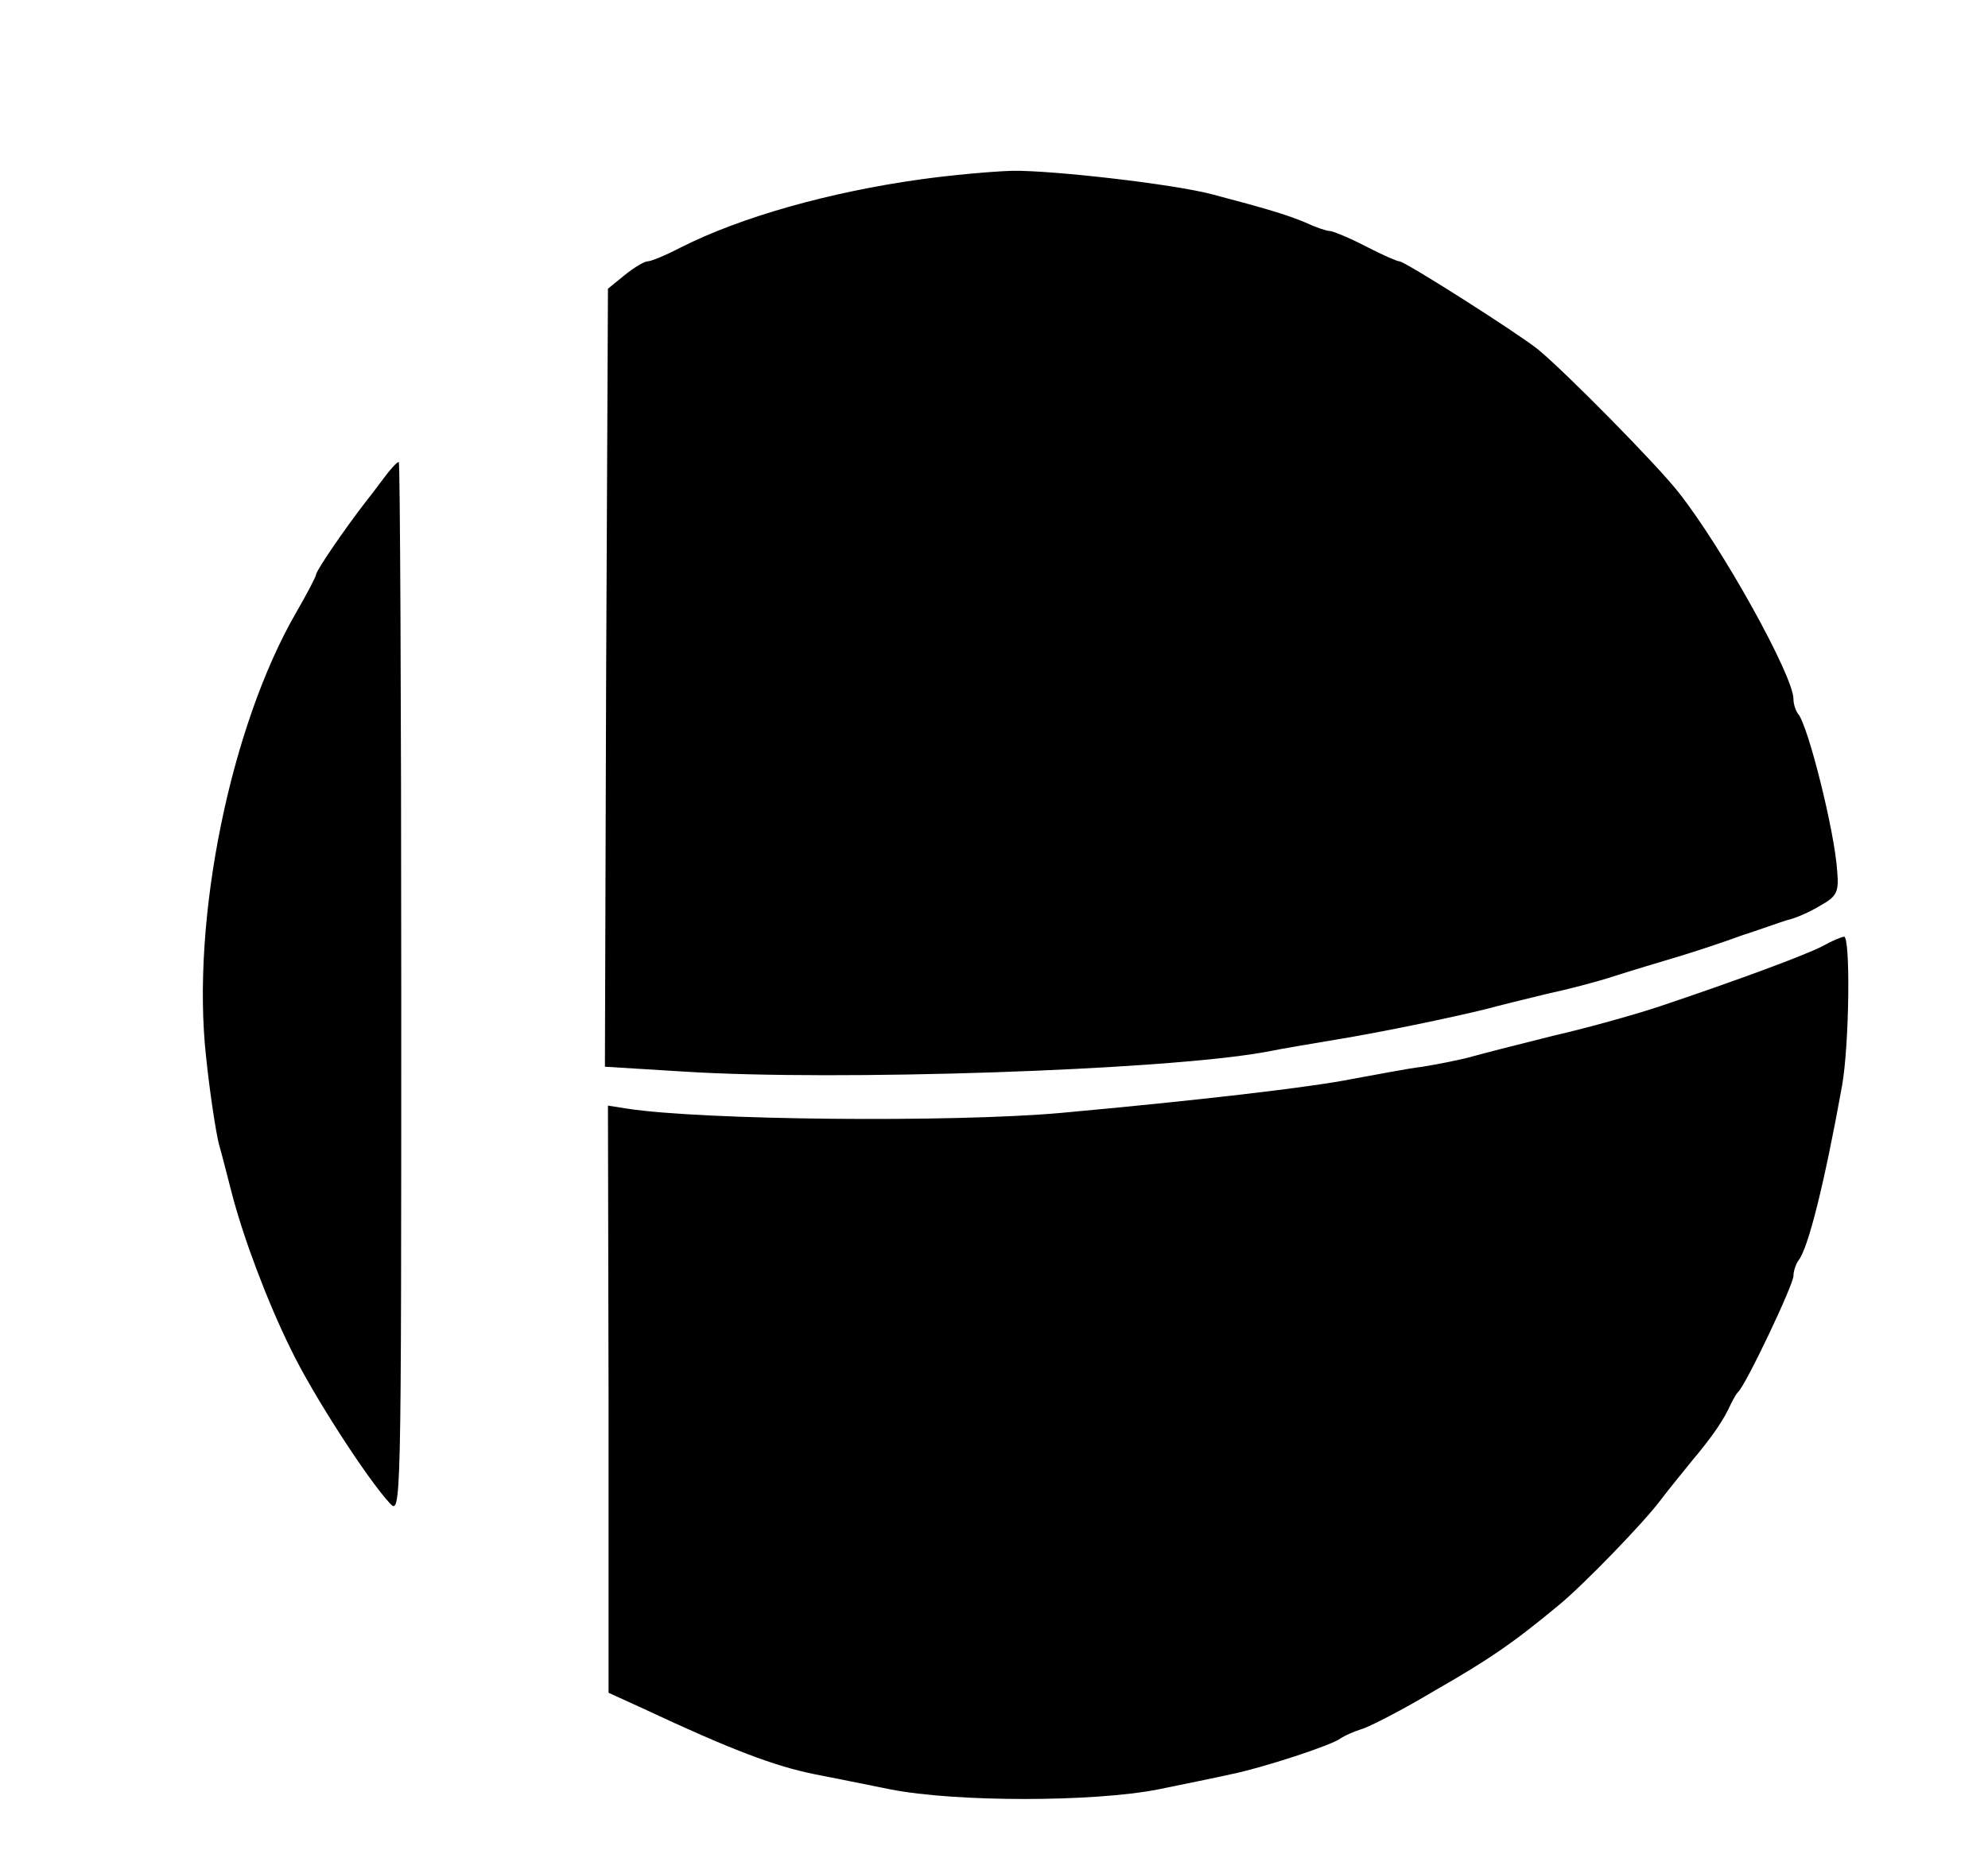
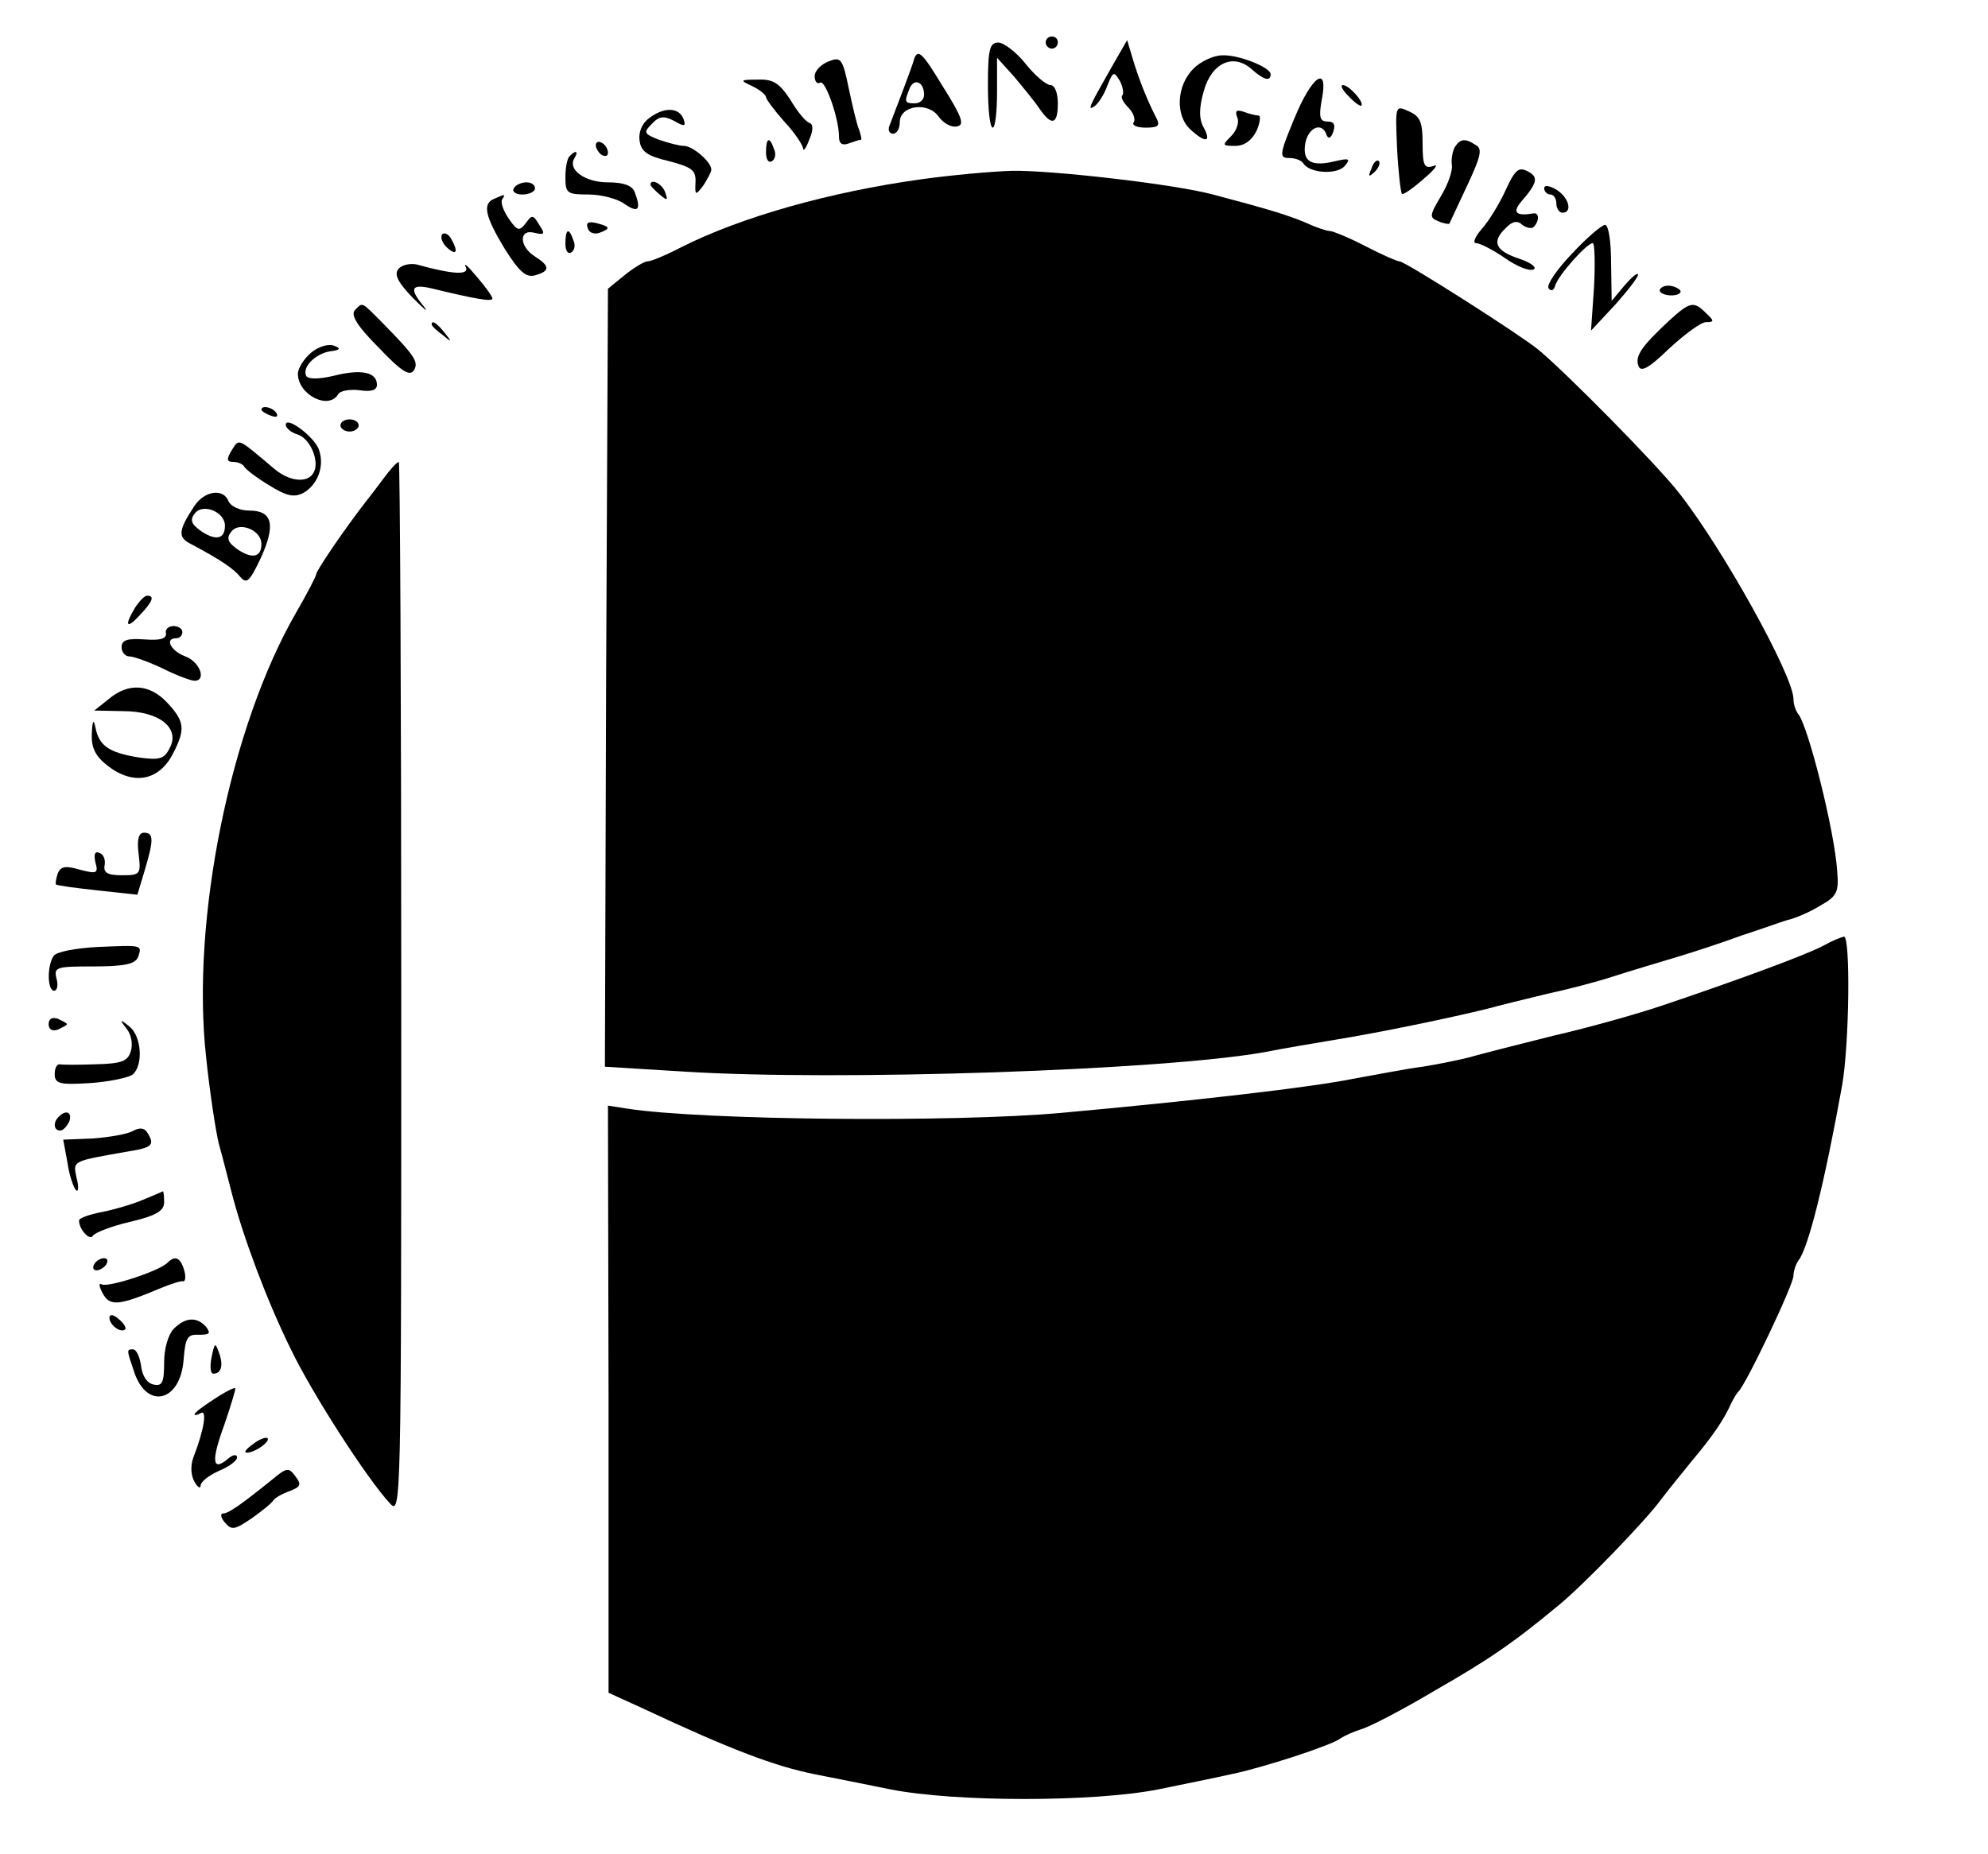
<svg xmlns="http://www.w3.org/2000/svg" version="1.0" width="327pt" height="305pt" viewBox="0 0 327 305" preserveAspectRatio="xMidYMid meet">
  <g transform="translate(0,305) scale(0.1,-0.1)" fill="#000000" stroke="none">
+     <path d="M1720 2980 c0 -5 5 -10 10 -10 6 0 10 5 10 10 0 6 -4 10 -10 10 -5 0 -10 -4 -10 -10z" />
+     <path d="M1625 2910 c0 -38 3 -70 8 -70 4 0 7 26 7 58 l0 57 28 -31 c15 -18 34 -41 42 -53 20 -29 30 -26 30 9 0 17 -5 30 -12 30 -7 0 -26 16 -41 35 -15 19 -36 35 -45 35 -14 0 -17 -11 -17 -70z" />
+     <path d="M1831 2944 c-40 -70 -43 -77 -31 -69 6 4 16 19 21 33 10 25 11 25 21 9 5 -10 7 -21 4 -24 -3 -3 2 -12 10 -20 8 -8 12 -19 9 -24 -4 -5 5 -9 19 -9 22 0 25 3 17 18 -14 27 -29 65 -38 96 l-9 30 -23 -40z" />
+     <path d="M1504 2954 c-5 -18 -30 -82 -41 -111 -3 -7 0 -13 6 -13 6 0 11 8 11 19 0 28 47 34 64 9 8 -11 21 -18 30 -16 13 2 9 15 -24 67 -32 53 -40 61 -46 45z m16 -60 c0 -8 -7 -14 -15 -14 -17 0 -18 2 -9 24 7 18 24 12 24 -10z" />
+     <path d="M1363 2949 c-13 -5 -23 -16 -23 -24 0 -9 4 -14 9 -11 8 6 31 -58 31 -89 0 -11 5 -15 16 -11 9 3 17 6 20 6 2 0 0 8 -3 17 -4 9 -11 40 -17 68 -10 49 -13 52 -33 44z" />
+     <path d="M1963 2937 c-28 -28 -30 -77 -5 -100 25 -23 35 -21 22 3 -8 14 -8 32 0 60 13 47 49 63 79 36 19 -17 31 -21 31 -8 0 11 -52 32 -79 31 -15 0 -36 -10 -48 -22z" />
+     <path d="M1238 2908 c12 -6 22 -14 22 -18 0 -3 14 -22 30 -40 17 -18 30 -38 31 -44 0 -6 5 0 10 14 7 16 7 26 0 28 -6 2 -20 19 -31 38 -18 27 -28 34 -53 33 -30 0 -31 -1 -9 -11z" />
+     <path d="M2129 2855 c-25 -60 -25 -65 -8 -65 10 0 20 -4 23 -9 10 -16 55 -19 68 -4 10 12 7 13 -15 8 -40 -10 -55 -1 -50 29 5 27 28 36 35 14 3 -7 7 -6 11 5 4 12 1 17 -9 17 -13 0 -15 7 -10 35 12 60 -16 41 -45 -30z" />
+     <path d="M2218 2892 c9 -10 19 -17 21 -16 6 5 -20 34 -30 34 -5 0 -1 -8 9 -18z" />
+     <path d="M2298 2806 c2 -39 6 -73 8 -75 2 -2 18 9 36 25 18 15 25 25 16 21 -15 -5 -18 0 -18 37 0 35 -4 45 -23 53 -22 10 -22 10 -19 -61z" />
+     <path d="M1067 2855 c-11 -8 -17 -23 -15 -36 2 -18 13 -26 48 -34 38 -10 45 -15 44 -35 -1 -22 0 -22 13 -5 7 11 13 22 13 26 0 13 -31 39 -45 39 -8 0 -26 5 -41 10 -25 10 -26 12 -12 26 12 13 20 14 37 5 17 -10 20 -9 15 4 -8 19 -33 19 -57 0z" />
+     <path d="M2035 2857 c4 -8 -1 -22 -10 -31 -15 -15 -15 -16 7 -16 15 0 27 9 35 25 6 14 7 25 3 25 -5 0 -16 3 -24 6 -12 4 -15 2 -11 -9z" />
+     <path d="M980 2811 c0 -5 5 -13 10 -16 6 -3 10 -2 10 4 0 5 -4 13 -10 16 -5 3 -10 2 -10 -4z" />
+     <path d="M1260 2799 c0 -11 4 -18 10 -14 5 3 7 12 3 20 -7 21 -13 19 -13 -6z" />
+     <path d="M2393 2808 c-4 -7 -6 -20 -5 -29 2 -9 -6 -32 -18 -52 -19 -32 -19 -35 -4 -41 9 -4 17 -5 18 -4 1 2 14 30 29 62 22 47 26 61 15 67 -18 12 -26 11 -35 -3z" />
+     <path d="M937 2793 c-4 -3 -7 -19 -7 -35 0 -26 3 -28 38 -28 21 0 48 -7 60 -16 22 -15 27 -9 16 20 -4 11 -19 16 -44 16 -38 0 -67 21 -55 40 7 11 2 14 -8 3z" />
+     <path d="M2256 2773 c-6 -14 -5 -15 5 -6 7 7 10 15 7 18 -3 3 -9 -2 -12 -12z" />
+     <path d="M2476 2736 c-10 -22 -28 -51 -39 -63 -11 -13 -15 -23 -9 -23 6 0 28 -11 48 -25 20 -14 41 -22 47 -18 5 3 -5 11 -23 17 -40 13 -47 28 -24 50 11 12 20 14 28 6 7 -5 16 -7 19 -3 9 9 9 23 0 22 -29 -5 -36 1 -21 19 27 31 29 41 11 50 -15 8 -21 3 -37 -32z" />
    <path d="M1515 2755 c-151 -21 -296 -62 -395 -112 -25 -13 -49 -23 -55 -23 -5 0 -22 -10 -38 -23 l-27 -22 -3 -640 -2 -640 130 -8 c251 -16 788 2 955 32 30 6 84 15 120 21 73 12 184 35 245 50 22 6 67 17 100 25 33 7 83 20 110 29 28 9 75 23 105 32 30 9 78 25 105 35 28 9 61 21 74 25 14 3 39 14 55 24 27 15 31 22 28 56 -4 66 -48 240 -64 259 -4 5 -8 16 -8 25 0 38 -117 249 -189 340 -36 46 -186 198 -231 235 -32 26 -219 145 -228 145 -4 0 -29 11 -56 25 -27 14 -54 25 -59 25 -5 0 -23 6 -40 14 -31 13 -65 23 -152 46 -63 17 -264 40 -330 39 -33 -1 -100 -7 -150 -14z" />
+     <path d="M845 2740 c-3 -5 3 -10 14 -10 12 0 21 5 21 10 0 6 -6 10 -14 10 -8 0 -18 -4 -21 -10z" />
+     <path d="M1070 2746 c0 -2 7 -9 15 -16 13 -11 14 -10 9 4 -5 14 -24 23 -24 12z" />
+     <path d="M2540 2740 c0 -5 5 -10 10 -10 6 0 10 -7 10 -15 0 -8 5 -15 10 -15 17 0 11 25 -10 38 -12 7 -20 8 -20 2z" />
+     <path d="M813 2723 c-20 -8 -15 -29 17 -82 24 -38 35 -48 50 -44 25 7 25 15 0 31 -26 16 -27 46 -1 39 17 -4 18 -2 8 13 -10 17 -12 17 -22 3 -11 -14 -14 -13 -28 7 -9 13 -14 27 -11 32 6 9 5 9 -13 1z" />
+     <path d="M967 2674 c2 -7 11 -10 19 -7 19 7 18 10 -5 16 -13 3 -18 1 -14 -9z" />
+     <path d="M2586 2633 c-25 -26 -42 -51 -39 -57 4 -6 9 -4 11 4 5 17 52 70 62 70 3 0 4 -33 2 -72 l-5 -72 41 44 c22 25 39 47 36 49 -2 2 -12 -7 -23 -20 l-20 -24 -1 63 c0 34 -4 62 -10 62 -5 0 -30 -21 -54 -47z" />
+     <path d="M727 2664 c-3 -5 1 -15 9 -22 16 -14 18 -5 5 17 -5 7 -11 9 -14 5z" />
+     <path d="M930 2649 c0 -11 4 -18 10 -14 5 3 7 12 3 20 -7 21 -13 19 -13 -6z" />
+     <path d="M655 2607 c-7 -9 0 -22 24 -47 19 -19 27 -26 18 -14 -24 29 -21 37 11 30 74 -18 102 -23 102 -17 0 3 -12 20 -26 36 -14 17 -22 24 -18 16 7 -14 -20 -13 -81 4 -11 2 -25 -1 -30 -8z" />
+     <path d="M2730 2572 c0 -4 9 -8 19 -8 11 0 17 4 15 8 -3 4 -12 8 -20 8 -8 0 -14 -4 -14 -8z" />
+     <path d="M584 2540 c-8 -8 4 -27 39 -62 37 -39 51 -48 58 -37 8 14 1 24 -54 80 -33 33 -30 32 -43 19z" />
+     <path d="M2745 2522 c-45 -42 -56 -58 -50 -74 4 -11 17 -4 51 29 25 23 52 43 60 43 14 0 14 2 0 15 -20 20 -26 19 -61 -13z" />
+     <path d="M710 2516 c0 -2 8 -10 18 -17 15 -13 16 -12 3 4 -13 16 -21 21 -21 13z" />
+     <path d="M512 2470 c-12 -10 -22 -26 -22 -35 0 -34 50 -60 66 -34 3 6 19 9 35 7 20 -3 29 0 29 9 0 21 -26 26 -70 15 -25 -6 -42 -6 -46 -1 -8 14 14 37 39 41 17 2 18 5 7 9 -9 4 -26 -1 -38 -11z" />
+     <path d="M430 2376 c0 -2 7 -7 16 -10 8 -3 12 -2 9 4 -6 10 -25 14 -25 6z" />
+     <path d="M470 2351 c0 -5 9 -13 20 -16 21 -7 37 -46 25 -64 -10 -16 -39 -13 -63 7 -63 53 -58 51 -71 31 -9 -15 -8 -19 3 -19 8 0 16 -4 18 -8 2 -4 20 -18 40 -30 29 -18 41 -21 57 -13 23 13 35 43 26 70 -6 21 -55 58 -55 42z" />
+     <path d="M560 2350 c0 -5 7 -10 15 -10 8 0 15 5 15 10 0 6 -7 10 -15 10 -8 0 -15 -4 -15 -10z" />
    <path d="M631 2263 c-12 -16 -24 -32 -29 -38 -35 -45 -82 -114 -82 -120 0 -3 -15 -32 -33 -63 -108 -187 -173 -505 -148 -731 6 -58 16 -123 21 -143 6 -21 15 -57 21 -80 19 -74 59 -180 97 -257 36 -75 126 -214 163 -254 19 -21 19 -12 19 846 0 477 -2 867 -4 867 -3 0 -14 -12 -25 -27z" />
+     <path d="M320 2218 c-27 -41 -28 -52 -6 -63 49 -26 71 -41 82 -55 10 -11 15 -6 33 32 25 55 19 78 -19 78 -16 0 -30 7 -34 15 -8 22 -39 18 -56 -7z m50 -33 c0 -22 -15 -25 -39 -9 -17 12 -19 19 -10 30 13 16 49 2 49 -21z m60 -30 c0 -22 -15 -25 -39 -9 -17 12 -19 19 -10 30 13 16 49 2 49 -21z" />
+     <path d="M222 2050 c-18 -30 -14 -36 8 -12 21 22 25 32 12 32 -4 0 -13 -9 -20 -20z" />
+     <path d="M273 2008 c1 -9 -10 -12 -35 -10 -29 2 -38 -1 -38 -13 0 -8 6 -15 13 -15 7 0 32 -9 55 -20 22 -11 46 -20 52 -20 20 0 9 31 -15 40 -24 9 -35 30 -15 30 6 0 10 5 10 10 0 6 -7 10 -15 10 -8 0 -14 -6 -12 -12z" />
+     <path d="M179 1900 l-24 -19 48 -1 c59 0 94 -28 76 -61 -9 -18 -17 -20 -52 -15 -48 8 -64 19 -70 49 -3 15 -5 12 -6 -10 -1 -23 6 -37 25 -52 43 -34 86 -26 109 20 20 39 19 52 -10 83 -29 31 -64 33 -96 6z" />
+     <path d="M228 1645 c4 -33 3 -35 -27 -35 -24 0 -31 4 -29 16 2 10 -2 19 -9 21 -7 3 -9 -3 -6 -16 5 -18 2 -19 -25 -12 -24 7 -32 6 -37 -6 -3 -9 -4 -17 -3 -18 2 -2 33 -6 69 -10 l65 -7 12 40 c15 50 15 62 -1 62 -9 0 -12 -11 -9 -35z" />
    <path d="M2999 1494 c-28 -15 -145 -58 -264 -98 -38 -13 -119 -36 -180 -50 -60 -15 -123 -31 -140 -36 -16 -4 -50 -11 -75 -15 -25 -3 -76 -13 -115 -20 -69 -14 -260 -36 -480 -56 -179 -16 -590 -12 -713 7 l-32 5 1 -483 0 -483 57 -26 c145 -68 217 -95 282 -108 25 -5 81 -16 125 -25 107 -21 333 -21 440 0 44 9 98 20 120 25 50 10 167 48 180 59 6 4 21 11 34 15 14 4 68 32 120 63 89 51 129 78 206 142 39 32 141 137 168 174 12 16 36 45 52 65 32 38 51 66 62 91 4 8 9 17 12 20 12 10 91 176 91 191 0 8 4 19 8 25 16 19 43 127 72 288 12 68 14 247 3 245 -5 -1 -20 -7 -34 -15z" />
+     <path d="M160 1492 c-36 -2 -68 -8 -72 -15 -11 -17 -10 -57 1 -57 5 0 7 9 4 20 -5 19 0 20 61 20 51 0 68 4 73 15 7 21 8 20 -67 17z" />
+     <path d="M80 1365 c0 -9 6 -12 15 -9 8 4 15 7 15 9 0 2 -7 5 -15 9 -9 3 -15 0 -15 -9z" />
+     <path d="M208 1358 c8 -10 11 -26 7 -38 -5 -16 -15 -20 -58 -21 -29 -1 -55 -1 -59 0 -5 0 -8 -7 -8 -16 0 -16 8 -18 57 -15 32 2 64 9 71 14 18 15 15 63 -5 79 -16 13 -17 12 -5 -3z" />
+     <path d="M97 1213 c-10 -9 -9 -23 2 -23 5 0 11 7 15 15 5 15 -5 20 -17 8z" />
+     <path d="M218 1189 c-9 -5 -38 -10 -65 -12 l-49 -2 7 -38 c3 -21 10 -41 14 -45 4 -4 5 5 1 20 -6 29 -9 27 87 44 38 6 42 11 29 31 -5 8 -13 8 -24 2z" />
+     <path d="M235 1076 c-16 -7 -47 -16 -67 -20 -21 -4 -38 -10 -38 -14 0 -15 18 -34 23 -25 3 5 31 16 62 23 42 10 55 18 55 32 0 10 -1 18 -2 18 -2 -1 -16 -7 -33 -14z" />
+     <path d="M155 970 c-3 -5 -2 -10 4 -10 5 0 13 5 16 10 3 6 2 10 -4 10 -5 0 -13 -4 -16 -10z" />
+     <path d="M276 973 c-13 -14 -99 -42 -109 -36 -5 3 -4 -4 2 -15 12 -22 27 -20 96 9 17 7 33 12 36 11 4 -1 5 8 2 18 -6 21 -15 25 -27 13z" />
+     <path d="M180 882 c0 -12 19 -26 26 -19 2 2 -2 10 -11 17 -9 8 -15 8 -15 2z" />
+     <path d="M286 864 c-9 -9 -16 -32 -16 -55 0 -33 -3 -40 -17 -37 -11 2 -19 14 -21 31 -2 15 -8 27 -13 27 -11 0 -11 0 2 -38 21 -62 76 -48 81 21 3 36 6 42 25 41 18 0 20 2 12 13 -15 17 -34 16 -53 -3z" />
+     <path d="M348 817 c-3 -15 -2 -27 3 -27 13 0 17 14 9 35 -6 17 -7 16 -12 -8z" />
+     <path d="M352 748 c-17 -11 -32 -22 -32 -25 0 -2 5 -1 10 2 11 7 6 -27 -12 -73 -5 -14 -4 -30 2 -40 5 -9 10 -12 10 -6 0 6 14 17 30 24 17 7 30 17 30 22 0 6 -7 5 -15 -2 -26 -22 -28 -4 -6 56 11 32 19 59 18 60 -1 2 -17 -6 -35 -18z" />
+     <path d="M416 674 c-11 -8 -16 -14 -10 -14 13 0 39 18 34 24 -3 2 -14 -2 -24 -10z" />
+     <path d="M448 616 c-51 -41 -72 -56 -81 -56 -5 0 -4 -7 3 -15 11 -13 16 -12 44 7 17 12 33 25 36 30 3 4 15 11 27 15 18 7 19 11 9 24 -11 15 -14 15 -38 -5z" />
  </g>
</svg>
